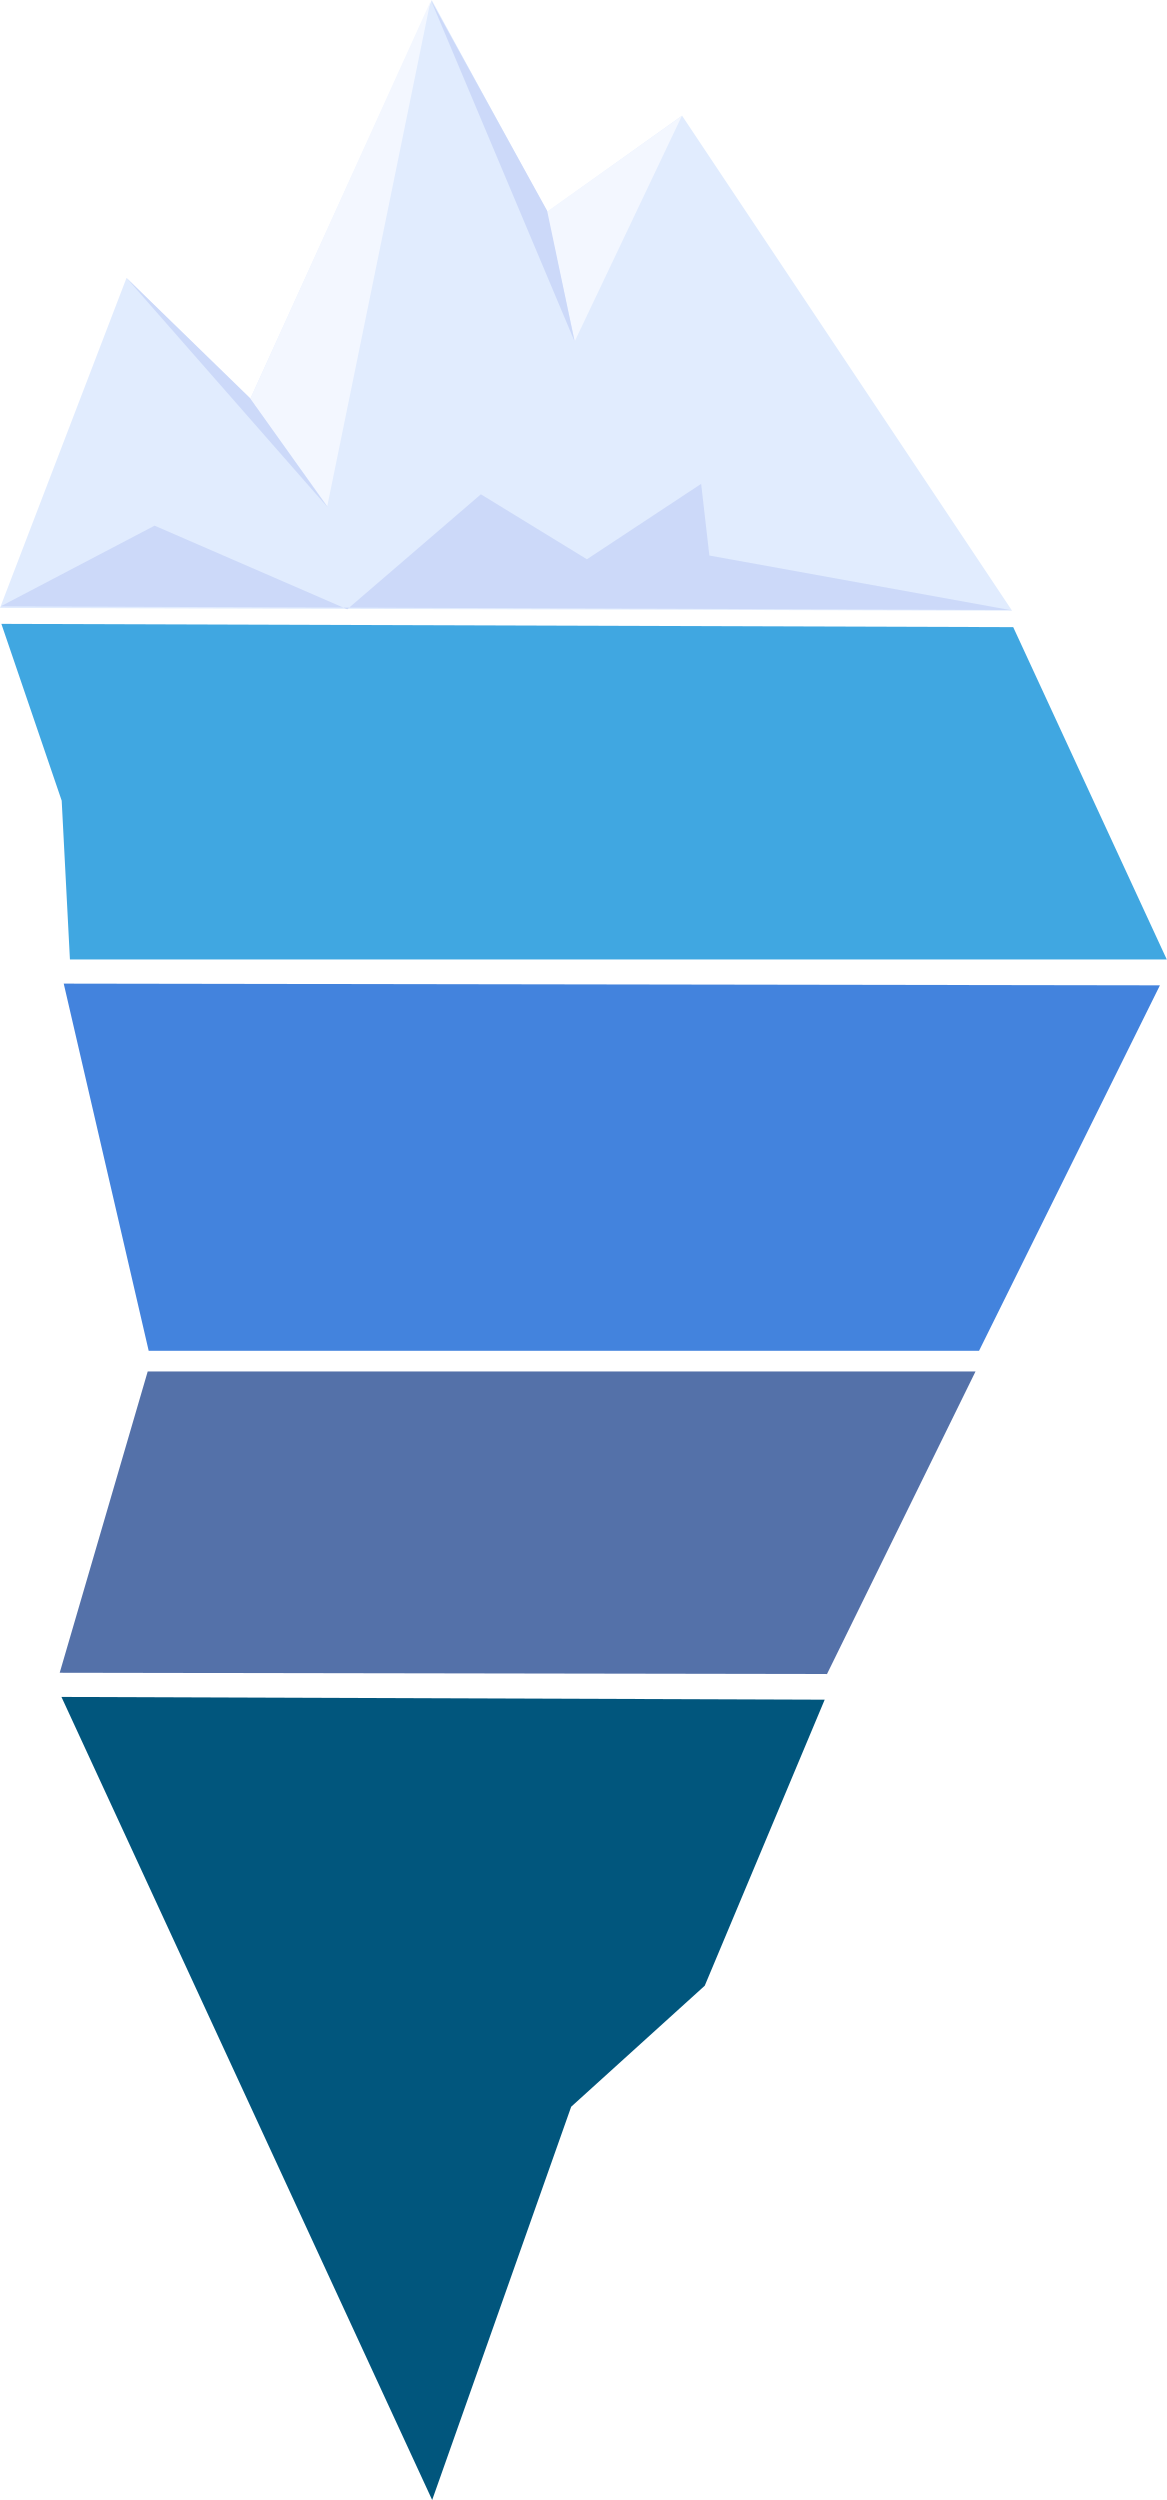
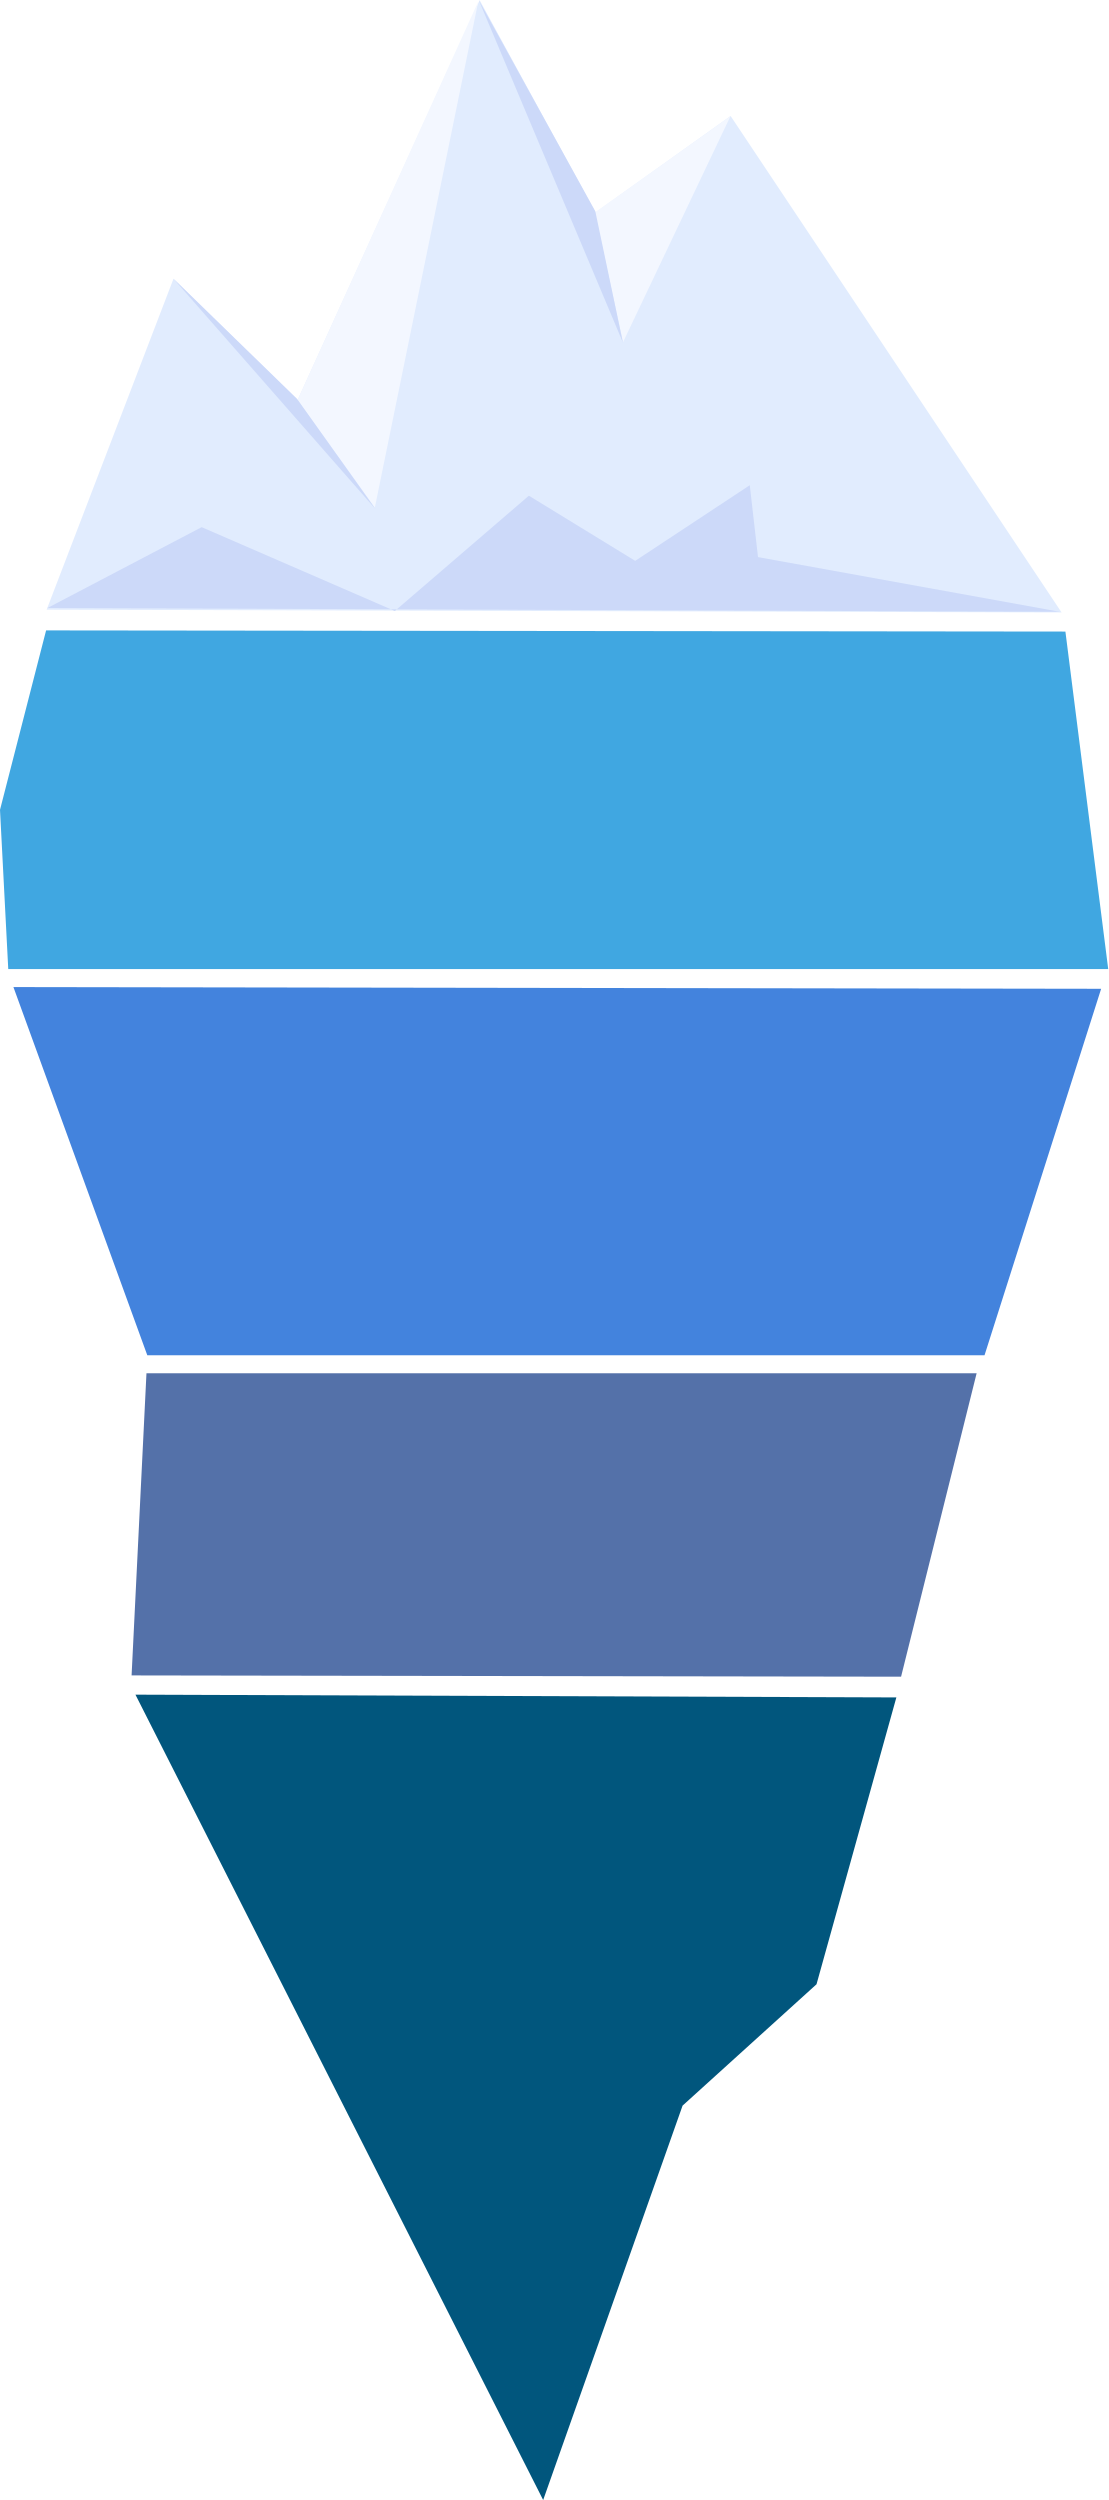
- <svg xmlns="http://www.w3.org/2000/svg" width="103.361mm" height="221.467mm" viewBox="0 0 103.361 221.467" version="1.1" id="svg1">
+ <svg xmlns="http://www.w3.org/2000/svg" width="97.895mm" height="220.84mm" viewBox="0 0 97.895 220.84" version="1.1" id="svg1">
  <defs id="defs1" />
-   <g id="layer1" transform="translate(-58.47166,-12.89844)">
-     <path style="fill:#e1ecfe;fill-opacity:1;stroke:none;stroke-width:3;stroke-linecap:round;stroke-linejoin:round" d="M 58.472,66.755 69.679,37.519 80.642,48.239 96.722,12.912 106.954,31.672 118.892,23.145 148.128,66.999 Z" id="path5" />
-     <path style="fill:#40a7e1;fill-opacity:1;stroke:none;stroke-width:2.311;stroke-linecap:round;stroke-linejoin:round" d="m 58.593,68.165 5.344,15.663 0.729,14.068 H 161.833 L 148.229,68.455 Z" id="path6" />
-     <path style="fill:#4383dd;fill-opacity:1;stroke:none;stroke-width:2.371;stroke-linecap:round;stroke-linejoin:round" d="m 64.117,100.034 7.526,32.528 h 73.559 l 16.023,-32.376 z" id="path7" />
-     <path style="fill:#5471a9;fill-opacity:1;stroke:none;stroke-width:2.04;stroke-linecap:round;stroke-linejoin:round" d="m 71.556,134.393 -7.796,26.69 67.973,0.113 13.156,-26.803 z" id="path8" />
-     <path style="fill:#01567d;fill-opacity:1;stroke:none;stroke-width:2.987;stroke-linecap:round;stroke-linejoin:round" d="m 63.915,163.224 32.841,71.141 12.315,-34.839 11.832,-10.72 10.625,-25.338 z" id="path9" />
-     <path style="fill:#f3f7ff;fill-opacity:1;stroke:none;stroke-width:3;stroke-linecap:round;stroke-linejoin:round" d="m 96.6,13.034 -9.136,44.706 -6.826,-9.505 z" id="path10" />
-     <path style="fill:#f3f7ff;fill-opacity:1;stroke:none;stroke-width:3;stroke-linecap:round;stroke-linejoin:round" d="m 118.883,23.152 -9.493,19.971 -2.497,-11.451 z" id="path11" />
-     <path style="fill:#ccd9f9;fill-opacity:1;stroke:none;stroke-width:3;stroke-linecap:round;stroke-linejoin:round" d="m 96.639,12.898 12.733,30.245 -2.431,-11.576 z" id="path12" />
-     <path style="fill:#ccd9f9;fill-opacity:1;stroke:none;stroke-width:3;stroke-linecap:round;stroke-linejoin:round" d="M 69.675,37.517 87.511,57.857 80.588,48.129 Z" id="path13" />
-     <path style="fill:#ccd9f9;fill-opacity:1;stroke:none;stroke-width:3;stroke-linecap:round;stroke-linejoin:round" d="m 58.539,66.609 13.626,-7.144 17.066,7.408 11.84,-10.186 9.393,5.755 10.12,-6.681 0.728,6.35 26.657,4.829 z" id="path14" />
+   <g id="layer1" transform="translate(-63.8158,-12.89844)">
+     <path style="fill:#40a7e1;fill-opacity:1;stroke:none;stroke-width:2.311;stroke-linecap:round;stroke-linejoin:round" d="m 67.888,68.586 -4.072,15.85 0.729,14.068 H 161.711 L 157.93,68.689 Z" id="path6" />
+     <path style="fill:#4383dd;fill-opacity:1;stroke:none;stroke-width:2.371;stroke-linecap:round;stroke-linejoin:round" d="m 65.001,100.092 11.827,32.528 h 73.956 l 10.302,-32.376 z" id="path7" />
+     <path style="fill:#5471a9;fill-opacity:1;stroke:none;stroke-width:2.04;stroke-linecap:round;stroke-linejoin:round" d="m 76.754,134.208 -1.314,26.69 67.973,0.113 6.674,-26.803 z" id="path8" />
+     <path style="fill:#01567d;fill-opacity:1;stroke:none;stroke-width:2.987;stroke-linecap:round;stroke-linejoin:round" d="m 75.781,162.598 36.016,71.141 12.315,-34.839 11.832,-10.72 7.053,-25.338 z" id="path9" />
+     <g id="g15" transform="translate(9.463315)">
+       <path style="fill:#e1ecfe;fill-opacity:1;stroke:none;stroke-width:3;stroke-linecap:round;stroke-linejoin:round" d="M 58.472,66.755 69.679,37.519 80.642,48.239 96.722,12.912 106.954,31.672 118.892,23.145 148.128,66.999 Z" id="path5" />
+       <path style="fill:#f3f7ff;fill-opacity:1;stroke:none;stroke-width:3;stroke-linecap:round;stroke-linejoin:round" d="m 96.6,13.034 -9.136,44.706 -6.826,-9.505 z" id="path10" />
+       <path style="fill:#f3f7ff;fill-opacity:1;stroke:none;stroke-width:3;stroke-linecap:round;stroke-linejoin:round" d="m 118.883,23.152 -9.493,19.971 -2.497,-11.451 z" id="path11" />
+       <path style="fill:#ccd9f9;fill-opacity:1;stroke:none;stroke-width:3;stroke-linecap:round;stroke-linejoin:round" d="m 96.639,12.898 12.733,30.245 -2.431,-11.576 z" id="path12" />
+       <path style="fill:#ccd9f9;fill-opacity:1;stroke:none;stroke-width:3;stroke-linecap:round;stroke-linejoin:round" d="M 69.675,37.517 87.511,57.857 80.588,48.129 Z" id="path13" />
+       <path style="fill:#ccd9f9;fill-opacity:1;stroke:none;stroke-width:3;stroke-linecap:round;stroke-linejoin:round" d="m 58.539,66.609 13.626,-7.144 17.066,7.408 11.84,-10.186 9.393,5.755 10.12,-6.681 0.728,6.35 26.657,4.829 z" id="path14" />
+     </g>
  </g>
</svg>
